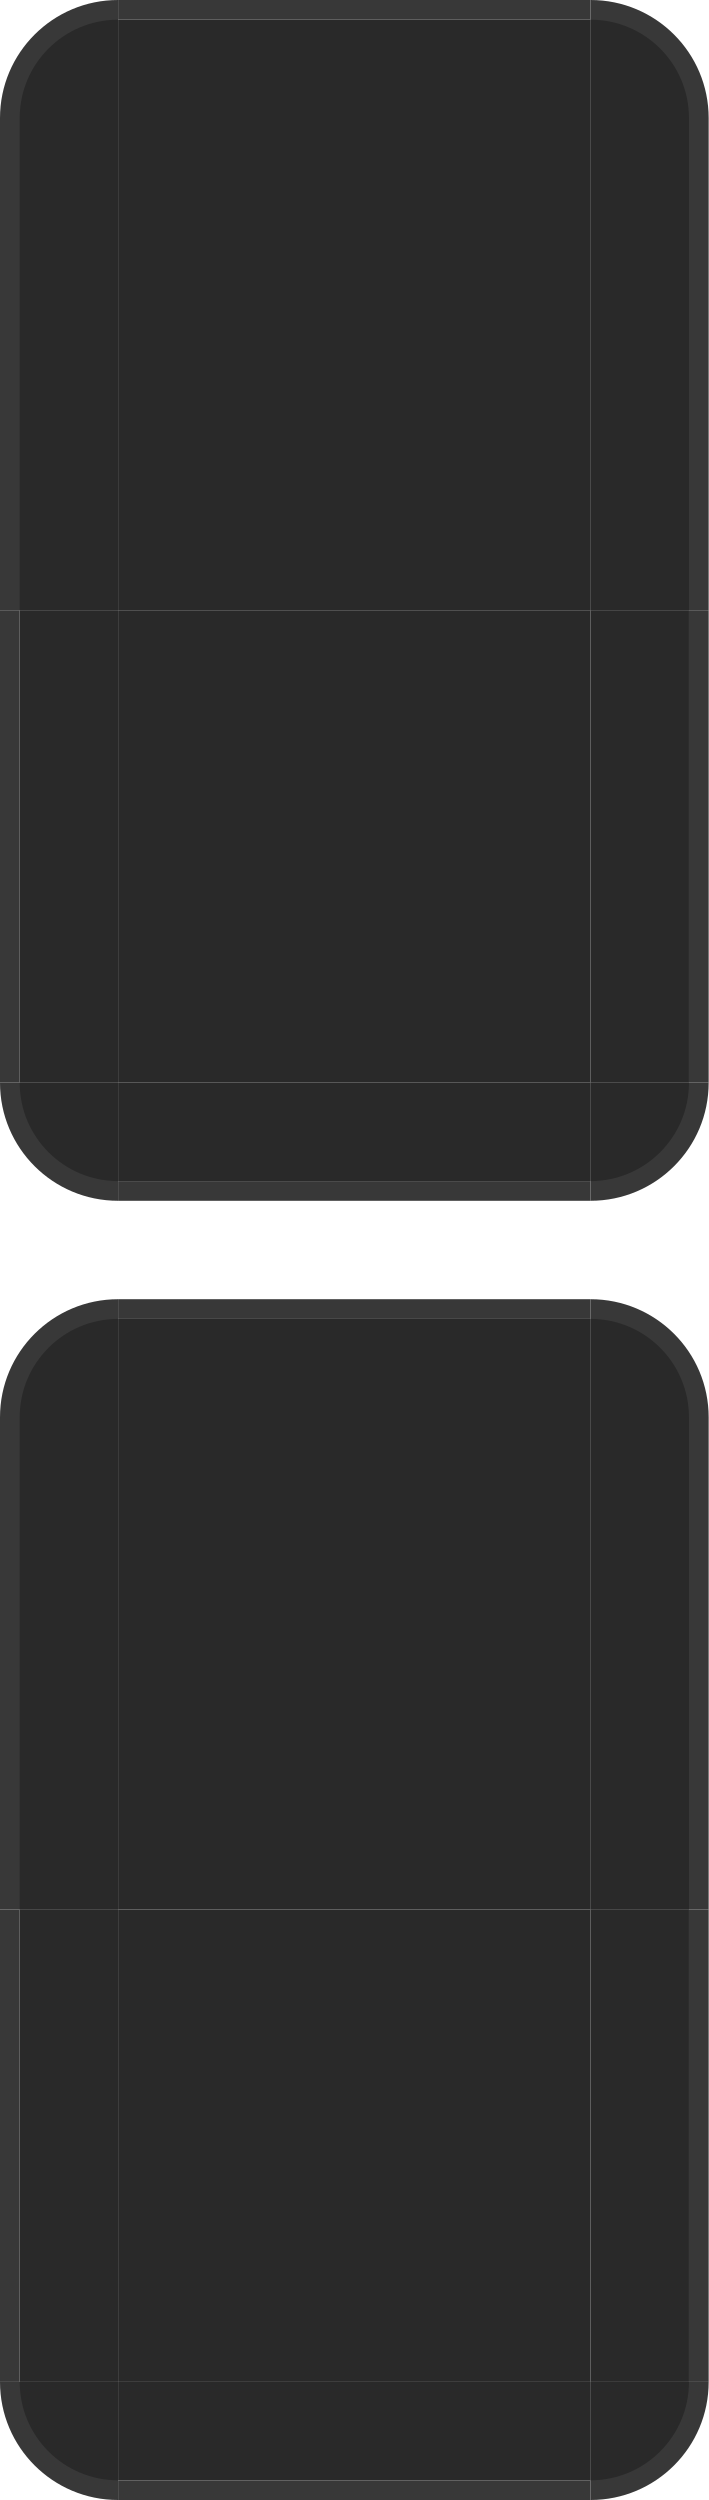
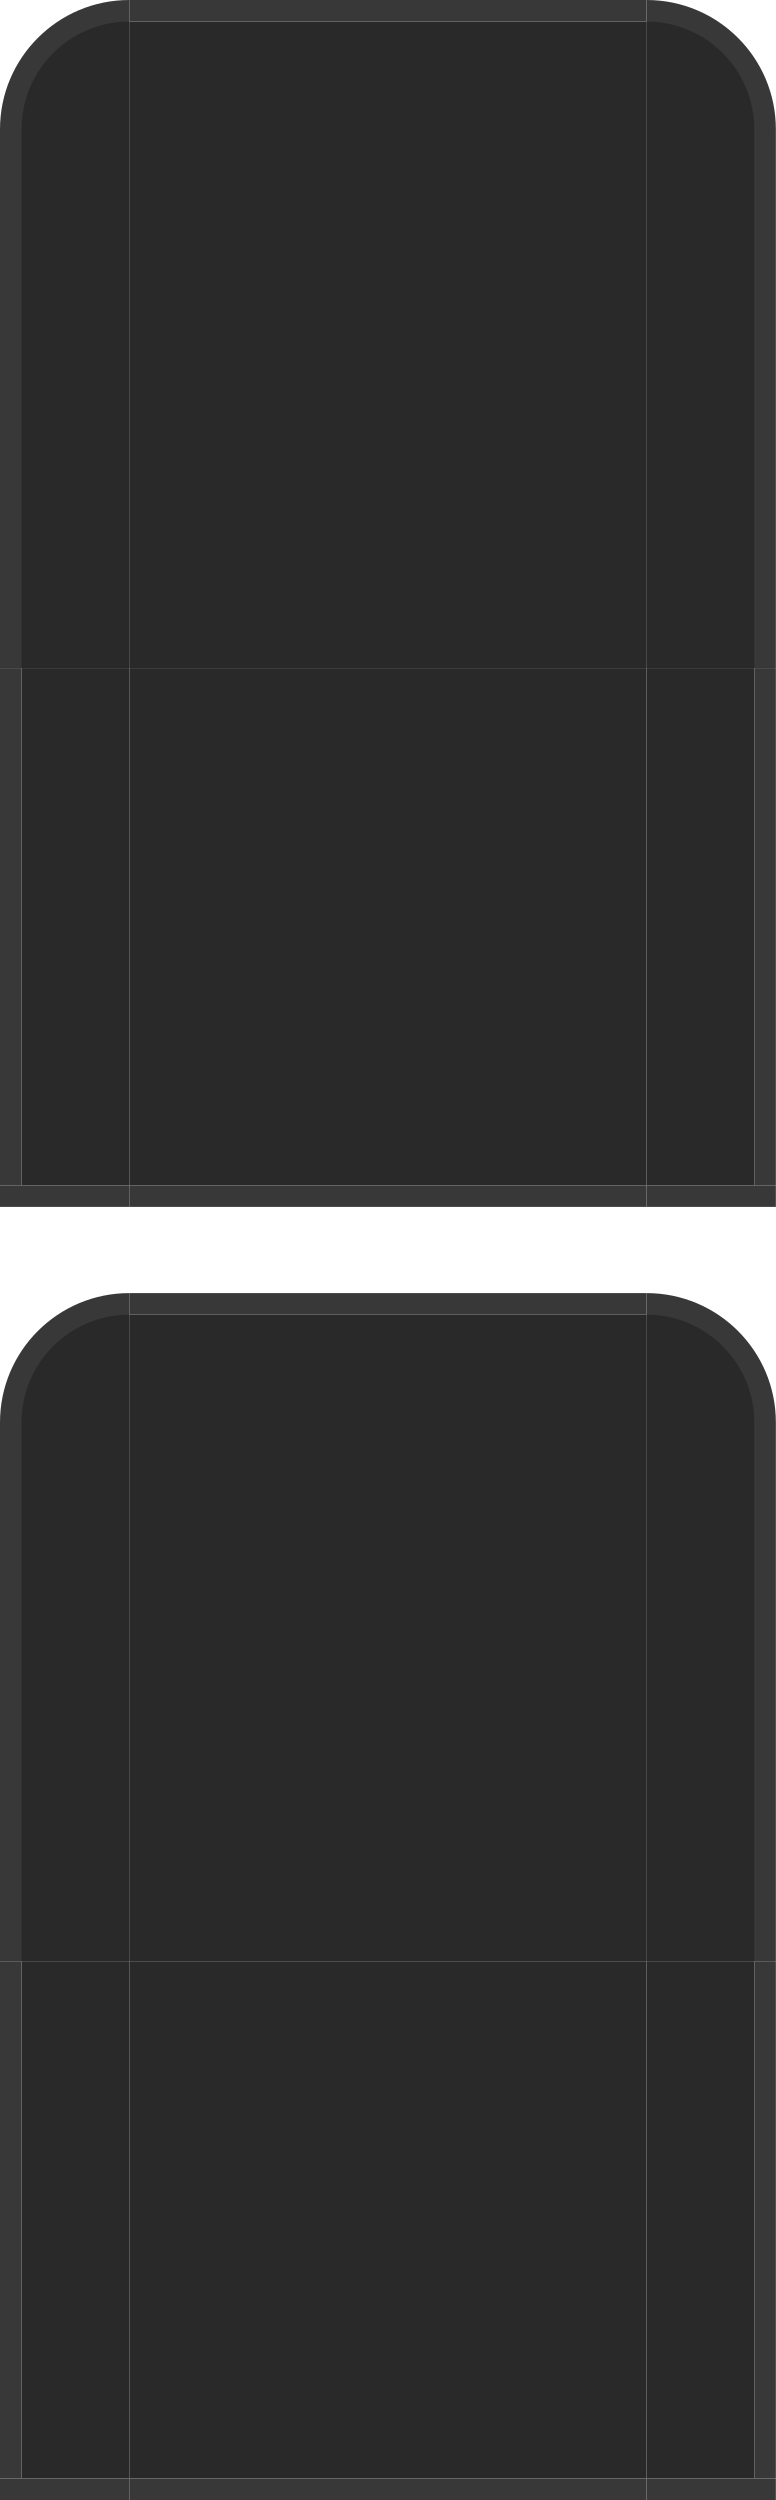
- <svg xmlns="http://www.w3.org/2000/svg" width="36" height="127">
+ <svg xmlns="http://www.w3.org/2000/svg" width="36" height="116">
  <g id="decoration-topleft">
    <path d="M0,31 L0,6 C0,2.686 2.686,0 6,0 L6,31 Z" fill="#383838" />
    <path d="M1,31 L1,6 C1,3.239 3.239,1 6,1 L6,31 Z" class="ColorScheme-Background" fill="#292929" />
  </g>
  <g id="decoration-top">
    <rect x="6" y="0" width="24" height="1" fill="#383838" />
    <rect x="6" y="1" width="24" height="30" class="ColorScheme-Background" fill="#292929" />
  </g>
  <g id="decoration-topright">
    <path d="M36,31 L36,6 C36,2.686 33.314,0 30,0 L30,31 Z" fill="#383838" />
    <path d="M35,31 L35,6 C35,3.239 32.761,1 30,1 L30,31 Z" class="ColorScheme-Background" fill="#292929" />
  </g>
  <g id="decoration-left">
    <rect x="0" y="31" width="1" height="24" fill="#383838" />
    <rect x="1" y="31" width="5" height="24" class="ColorScheme-Background" fill="#292929" />
  </g>
  <rect id="decoration-center" x="6" y="31" width="24" height="24" class="ColorScheme-Background" fill="#292929" />
  <g id="decoration-right">
    <rect x="30" y="31" width="5" height="24" class="ColorScheme-Background" fill="#292929" />
    <rect x="35" y="31" width="1" height="24" fill="#383838" />
  </g>
-   <g id="decoration-bottomleft">
-     <path d="M0,55 L6,55 L6,61 C2.686,61 0,58.314 0,55 Z" fill="#383838" />
-     <path d="M1,55 L6,55 L6,60 C3.239,60 1,57.761 1,55 Z" class="ColorScheme-Background" fill="#292929" />
-   </g>
-   <g id="decoration-bottom">
-     <rect x="6" y="55" width="24" height="5" class="ColorScheme-Background" fill="#292929" />
-     <rect x="6" y="60" width="24" height="1" fill="#383838" />
-   </g>
-   <g id="decoration-bottomright">
-     <path d="M36,55 L30,55 L30,61 C33.314,61 36,58.314 36,55 Z" fill="#383838" />
-     <path d="M35,55 L30,55 L30,60 C32.761,60 35,57.761 35,55 Z" class="ColorScheme-Background" fill="#292929" />
-   </g>
+   <rect id="decoration-bottomleft" x="0" y="55" width="6" height="1" fill="#383838" />
+   <rect id="decoration-bottom" x="6" y="55" width="24" height="1" fill="#383838" />
+   <rect id="decoration-bottomright" x="30" y="55" width="6" height="1" fill="#383838" />
  <g id="decoration-inactive-topleft">
-     <path d="M0,97 L0,72 C0,68.686 2.686,66 6,66 L6,97 Z" fill="#383838" />
-     <path d="M1,97 L1,72 C1,69.239 3.239,67 6,67 L6,97 Z" class="ColorScheme-Background" fill="#292929" />
+     <path d="M0,91 L0,66 C0,62.686 2.686,60 6,60 L6,91 Z" fill="#383838" />
+     <path d="M1,91 L1,66 C1,63.239 3.239,61 6,61 L6,91 Z" class="ColorScheme-Background" fill="#292929" />
  </g>
  <g id="decoration-inactive-top">
-     <rect x="6" y="66" width="24" height="1" fill="#383838" />
-     <rect x="6" y="67" width="24" height="30" class="ColorScheme-Background" fill="#292929" />
+     <rect x="6" y="60" width="24" height="1" fill="#383838" />
+     <rect x="6" y="61" width="24" height="30" class="ColorScheme-Background" fill="#292929" />
  </g>
  <g id="decoration-inactive-topright">
-     <path d="M36,97 L36,72 C36,68.686 33.314,66 30,66 L30,97 Z" fill="#383838" />
-     <path d="M35,97 L35,72 C35,69.239 32.761,67 30,67 L30,97 Z" class="ColorScheme-Background" fill="#292929" />
+     <path d="M36,91 L36,66 C36,62.686 33.314,60 30,60 L30,91 Z" fill="#383838" />
+     <path d="M35,91 L35,66 C35,63.239 32.761,61 30,61 L30,91 Z" class="ColorScheme-Background" fill="#292929" />
  </g>
  <g id="decoration-inactive-left">
-     <rect x="0" y="97" width="1" height="24" fill="#383838" />
-     <rect x="1" y="97" width="5" height="24" class="ColorScheme-Background" fill="#292929" />
+     <rect x="0" y="91" width="1" height="24" fill="#383838" />
+     <rect x="1" y="91" width="5" height="24" class="ColorScheme-Background" fill="#292929" />
  </g>
-   <rect id="decoration-inactive-center" x="6" y="97" width="24" height="24" class="ColorScheme-Background" fill="#292929" />
+   <rect id="decoration-inactive-center" x="6" y="91" width="24" height="24" class="ColorScheme-Background" fill="#292929" />
  <g id="decoration-inactive-right">
-     <rect x="30" y="97" width="5" height="24" class="ColorScheme-Background" fill="#292929" />
-     <rect x="35" y="97" width="1" height="24" fill="#383838" />
+     <rect x="30" y="91" width="5" height="24" class="ColorScheme-Background" fill="#292929" />
+     <rect x="35" y="91" width="1" height="24" fill="#383838" />
  </g>
-   <g id="decoration-inactive-bottomleft">
-     <path d="M0,121 L6,121 L6,127 C2.686,127 0,124.314 0,121 Z" fill="#383838" />
-     <path d="M1,121 L6,121 L6,126 C3.239,126 1,123.761 1,121 Z" class="ColorScheme-Background" fill="#292929" />
-   </g>
-   <g id="decoration-inactive-bottom">
-     <rect x="6" y="121" width="24" height="5" class="ColorScheme-Background" fill="#292929" />
-     <rect x="6" y="126" width="24" height="1" fill="#383838" />
-   </g>
-   <g id="decoration-inactive-bottomright">
-     <path d="M36,121 L30,121 L30,127 C33.314,127 36,124.314 36,121 Z" fill="#383838" />
-     <path d="M35,121 L30,121 L30,126 C32.761,126 35,123.761 35,121 Z" class="ColorScheme-Background" fill="#292929" />
-   </g>
+   <rect id="decoration-inactive-bottomleft" x="0" y="115" width="6" height="1" fill="#383838" />
+   <rect id="decoration-inactive-bottom" x="6" y="115" width="24" height="1" fill="#383838" />
+   <rect id="decoration-inactive-bottomright" x="30" y="115" width="6" height="1" fill="#383838" />
</svg>
